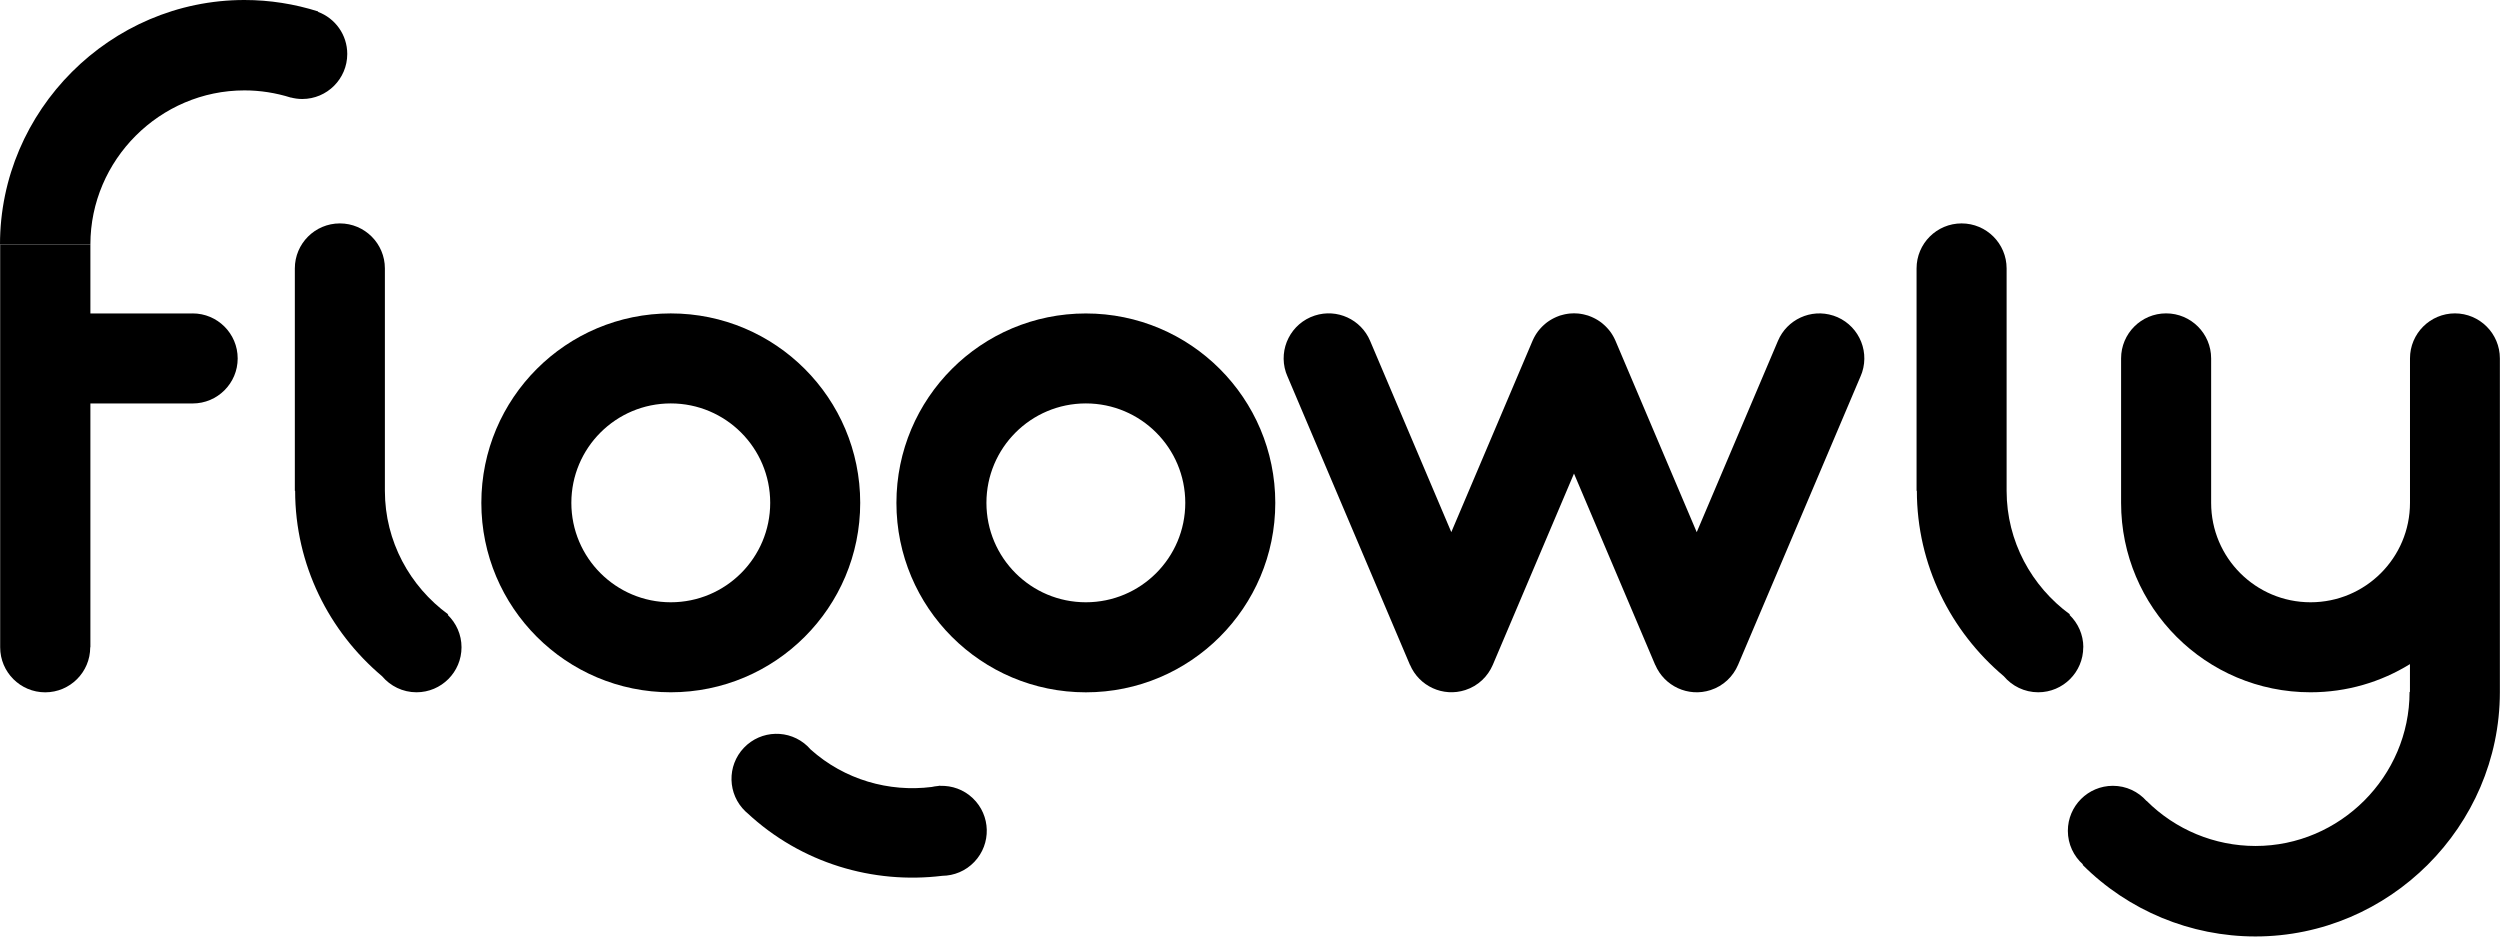
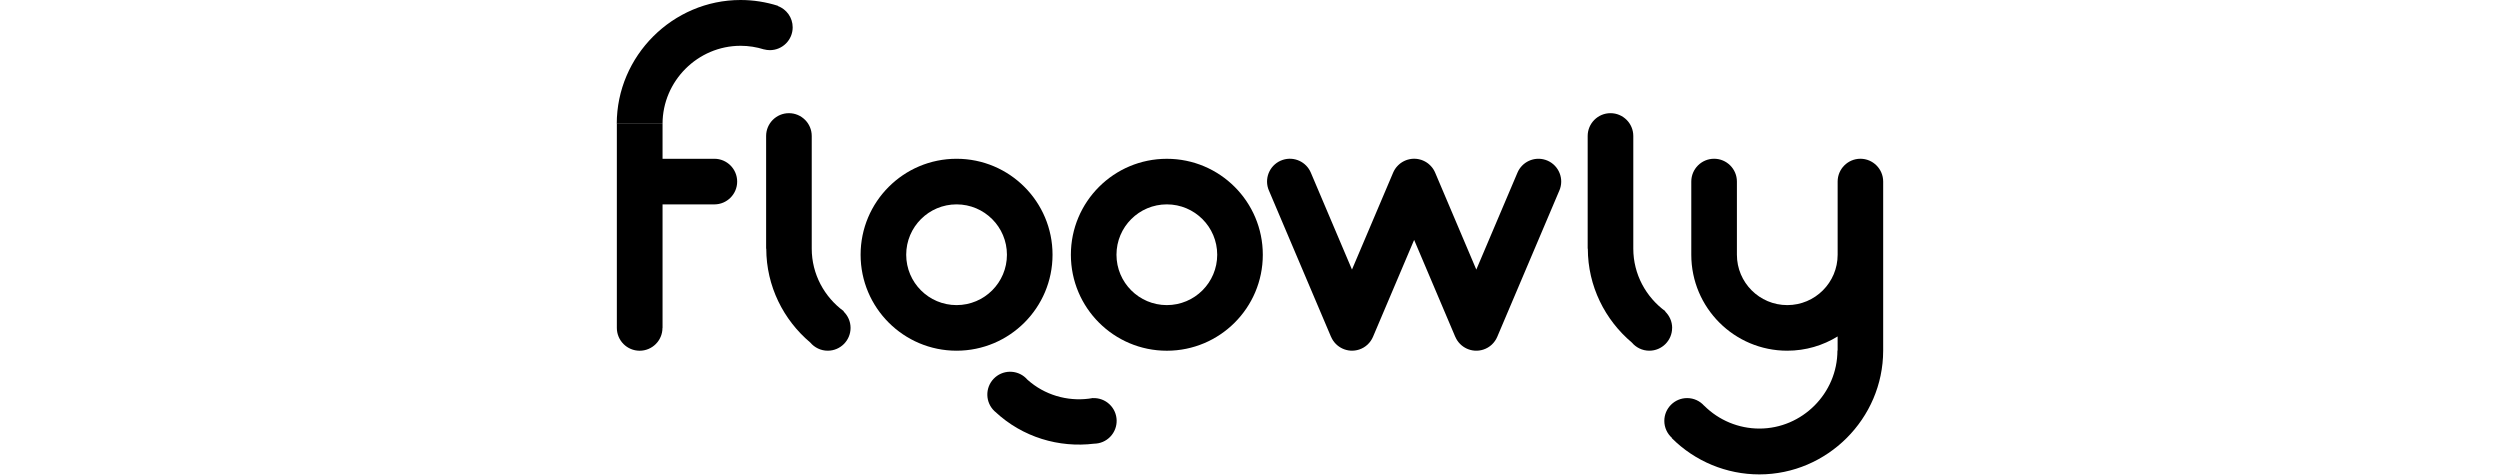
- <svg xmlns="http://www.w3.org/2000/svg" id="Capa_2" data-name="Capa 2" viewBox="0 0 581.34 217.74">
+ <svg xmlns="http://www.w3.org/2000/svg" width="195" height="37" id="Capa_2" data-name="Capa 2" viewBox="0 0 581.34 217.74">
  <g id="Capa_1-2" data-name="Capa 1">
    <g>
      <path d="M426.3,73.39c-5.2-1.69-10.77,.92-12.86,5.87h0s-18.89,44.49-18.89,44.49l-18.89-44.5h0c-.06-.14-.12-.27-.19-.41-.07-.15-.14-.29-.22-.44-.09-.17-.18-.33-.28-.49-.08-.13-.16-.25-.24-.38-.11-.16-.22-.32-.33-.47-.09-.12-.18-.24-.28-.35-.12-.14-.23-.28-.36-.41-.11-.12-.22-.24-.34-.36-.12-.12-.23-.23-.36-.34-.13-.12-.27-.24-.41-.36-.12-.1-.23-.19-.35-.28-.15-.11-.31-.22-.47-.33-.12-.08-.25-.16-.38-.24-.16-.1-.32-.19-.49-.28-.14-.08-.29-.15-.44-.22-.15-.07-.31-.14-.46-.21-.18-.07-.36-.14-.54-.21-.09-.03-.17-.07-.27-.1-.05-.02-.1-.03-.16-.04-.2-.06-.39-.11-.59-.16-.14-.03-.28-.07-.42-.1-.19-.04-.39-.07-.58-.1-.15-.02-.3-.05-.45-.06-.18-.02-.36-.03-.54-.03-.17,0-.33-.02-.5-.02s-.33,.01-.49,.02c-.18,0-.36,.02-.54,.03-.15,.02-.3,.04-.45,.06-.19,.03-.39,.06-.58,.1-.14,.03-.28,.06-.42,.1-.2,.05-.4,.1-.59,.16-.05,.02-.1,.03-.16,.04-.09,.03-.18,.07-.27,.1-.18,.06-.36,.13-.54,.21-.16,.07-.31,.14-.46,.21-.15,.07-.29,.14-.44,.22-.17,.09-.33,.18-.49,.28-.13,.08-.25,.16-.38,.24-.16,.11-.32,.22-.47,.33-.12,.09-.24,.18-.35,.28-.14,.12-.28,.23-.41,.36-.12,.11-.24,.22-.36,.34-.12,.12-.23,.23-.34,.36-.12,.13-.24,.27-.36,.41-.1,.12-.19,.23-.28,.35-.11,.15-.22,.31-.33,.47-.08,.12-.16,.25-.24,.38-.1,.16-.19,.32-.28,.49-.08,.14-.15,.29-.22,.44-.07,.14-.13,.27-.19,.41h0s-18.89,44.49-18.89,44.49l-18.89-44.5h0c-2.09-4.94-7.66-7.55-12.86-5.86-5.5,1.79-8.51,7.69-6.72,13.19,.1,.29,.21,.57,.33,.85h0s28.52,67.18,28.52,67.18h.02c2.1,4.94,7.66,7.55,12.86,5.86,3-.97,5.24-3.17,6.39-5.86h0s18.88-44.48,18.88-44.48l18.88,44.49h.02c2.1,4.94,7.66,7.55,12.86,5.86,3-.97,5.24-3.17,6.39-5.86h0s28.52-67.18,28.52-67.18h0c.12-.28,.23-.56,.33-.86,1.79-5.5-1.22-11.4-6.72-13.19Z" />
      <path d="M104.12,142.98l.11-.11c-8.9-6.49-14.73-16.98-14.73-28.73h0V62.42c0-5.78-4.69-10.47-10.47-10.47s-10.47,4.69-10.47,10.47v51.71h.07c0,17.22,7.89,32.73,20.21,43.11,1.92,2.28,4.8,3.74,8.01,3.74,5.78,0,10.47-4.69,10.47-10.47,0-2.96-1.24-5.63-3.22-7.54Z" />
      <path d="M484.45,150.52c0-2.96-1.24-5.63-3.22-7.54l.11-.11c-8.9-6.49-14.73-16.98-14.73-28.73h0V62.42c0-5.78-4.69-10.47-10.47-10.47s-10.47,4.69-10.47,10.47v51.71h.07c0,17.22,7.89,32.73,20.21,43.11,1.92,2.28,4.8,3.74,8.01,3.74,5.78,0,10.47-4.69,10.47-10.47Z" />
      <path d="M570.88,72.87c-5.78,0-10.47,4.69-10.47,10.47v33.59c0,12.77-10.35,23.12-23.12,23.12s-23.12-10.35-23.12-23.12v-33.59c0-5.78-4.69-10.47-10.47-10.47s-10.47,4.69-10.47,10.47v33.59c0,24.33,19.72,44.05,44.05,44.05,8.48,0,16.4-2.4,23.12-6.55v6.47h-.09c0,19.65-16.17,35.82-35.82,35.82-9.5,0-18.61-3.78-25.33-10.49l-.02,.02c-1.92-2.16-4.7-3.52-7.82-3.52-5.78,0-10.47,4.69-10.47,10.47,0,3.11,1.37,5.9,3.52,7.82l-.09,.09c10.66,10.66,25.12,16.65,40.19,16.65,31.15,0,56.79-25.61,56.84-56.76h0V83.34c0-5.78-4.69-10.47-10.47-10.47Z" />
      <path d="M218.64,182.74v-.05c-.19,.03-.38,.06-.57,.09-.48,.04-.95,.11-1.42,.22-9.9,1.24-20.25-1.65-28.14-8.71-.23-.27-.47-.52-.73-.77-4.19-3.98-10.81-3.82-14.8,.37-3.98,4.19-3.82,10.81,.37,14.8,.12,.11,.25,.21,.37,.32,12.59,11.76,29.35,16.61,45.39,14.65,2.73-.03,5.44-1.11,7.47-3.25,3.98-4.19,3.82-10.81-.37-14.8-2.12-2.02-4.86-2.96-7.57-2.87Z" />
      <path d="M44.8,72.89H21.02v-16.05H.04v93.68c0,5.78,4.69,10.47,10.47,10.47s10.47-4.69,10.47-10.47h.04v-56.7h23.78c5.78,0,10.47-4.69,10.47-10.47s-4.69-10.47-10.47-10.47Z" />
      <path d="M200.03,116.93c0-24.33-19.72-44.05-44.05-44.05s-44.05,19.72-44.05,44.05,19.72,44.05,44.05,44.05,44.05-19.72,44.05-44.05Zm-44.05,23.12c-12.77,0-23.12-10.35-23.12-23.12s10.35-23.12,23.12-23.12,23.12,10.35,23.12,23.12-10.35,23.12-23.12,23.12Z" />
      <path d="M252.5,72.89c-24.33,0-44.05,19.72-44.05,44.05s19.72,44.05,44.05,44.05,44.05-19.72,44.05-44.05-19.72-44.05-44.05-44.05Zm0,67.16c-12.77,0-23.12-10.35-23.12-23.12s10.35-23.12,23.12-23.12,23.12,10.35,23.12,23.12-10.35,23.12-23.12,23.12Z" />
      <path d="M70.28,23.02c5.78,0,10.47-4.69,10.47-10.47,0-4.49-2.83-8.31-6.8-9.79l.03-.1c-5.5-1.74-11.27-2.66-17.14-2.66C25.66,0,0,25.66,0,56.84H21.02c0-19.65,16.17-35.82,35.82-35.82,3.69,0,7.32,.58,10.78,1.67v-.02c.86,.22,1.74,.35,2.66,.35Z" />
    </g>
  </g>
</svg>
